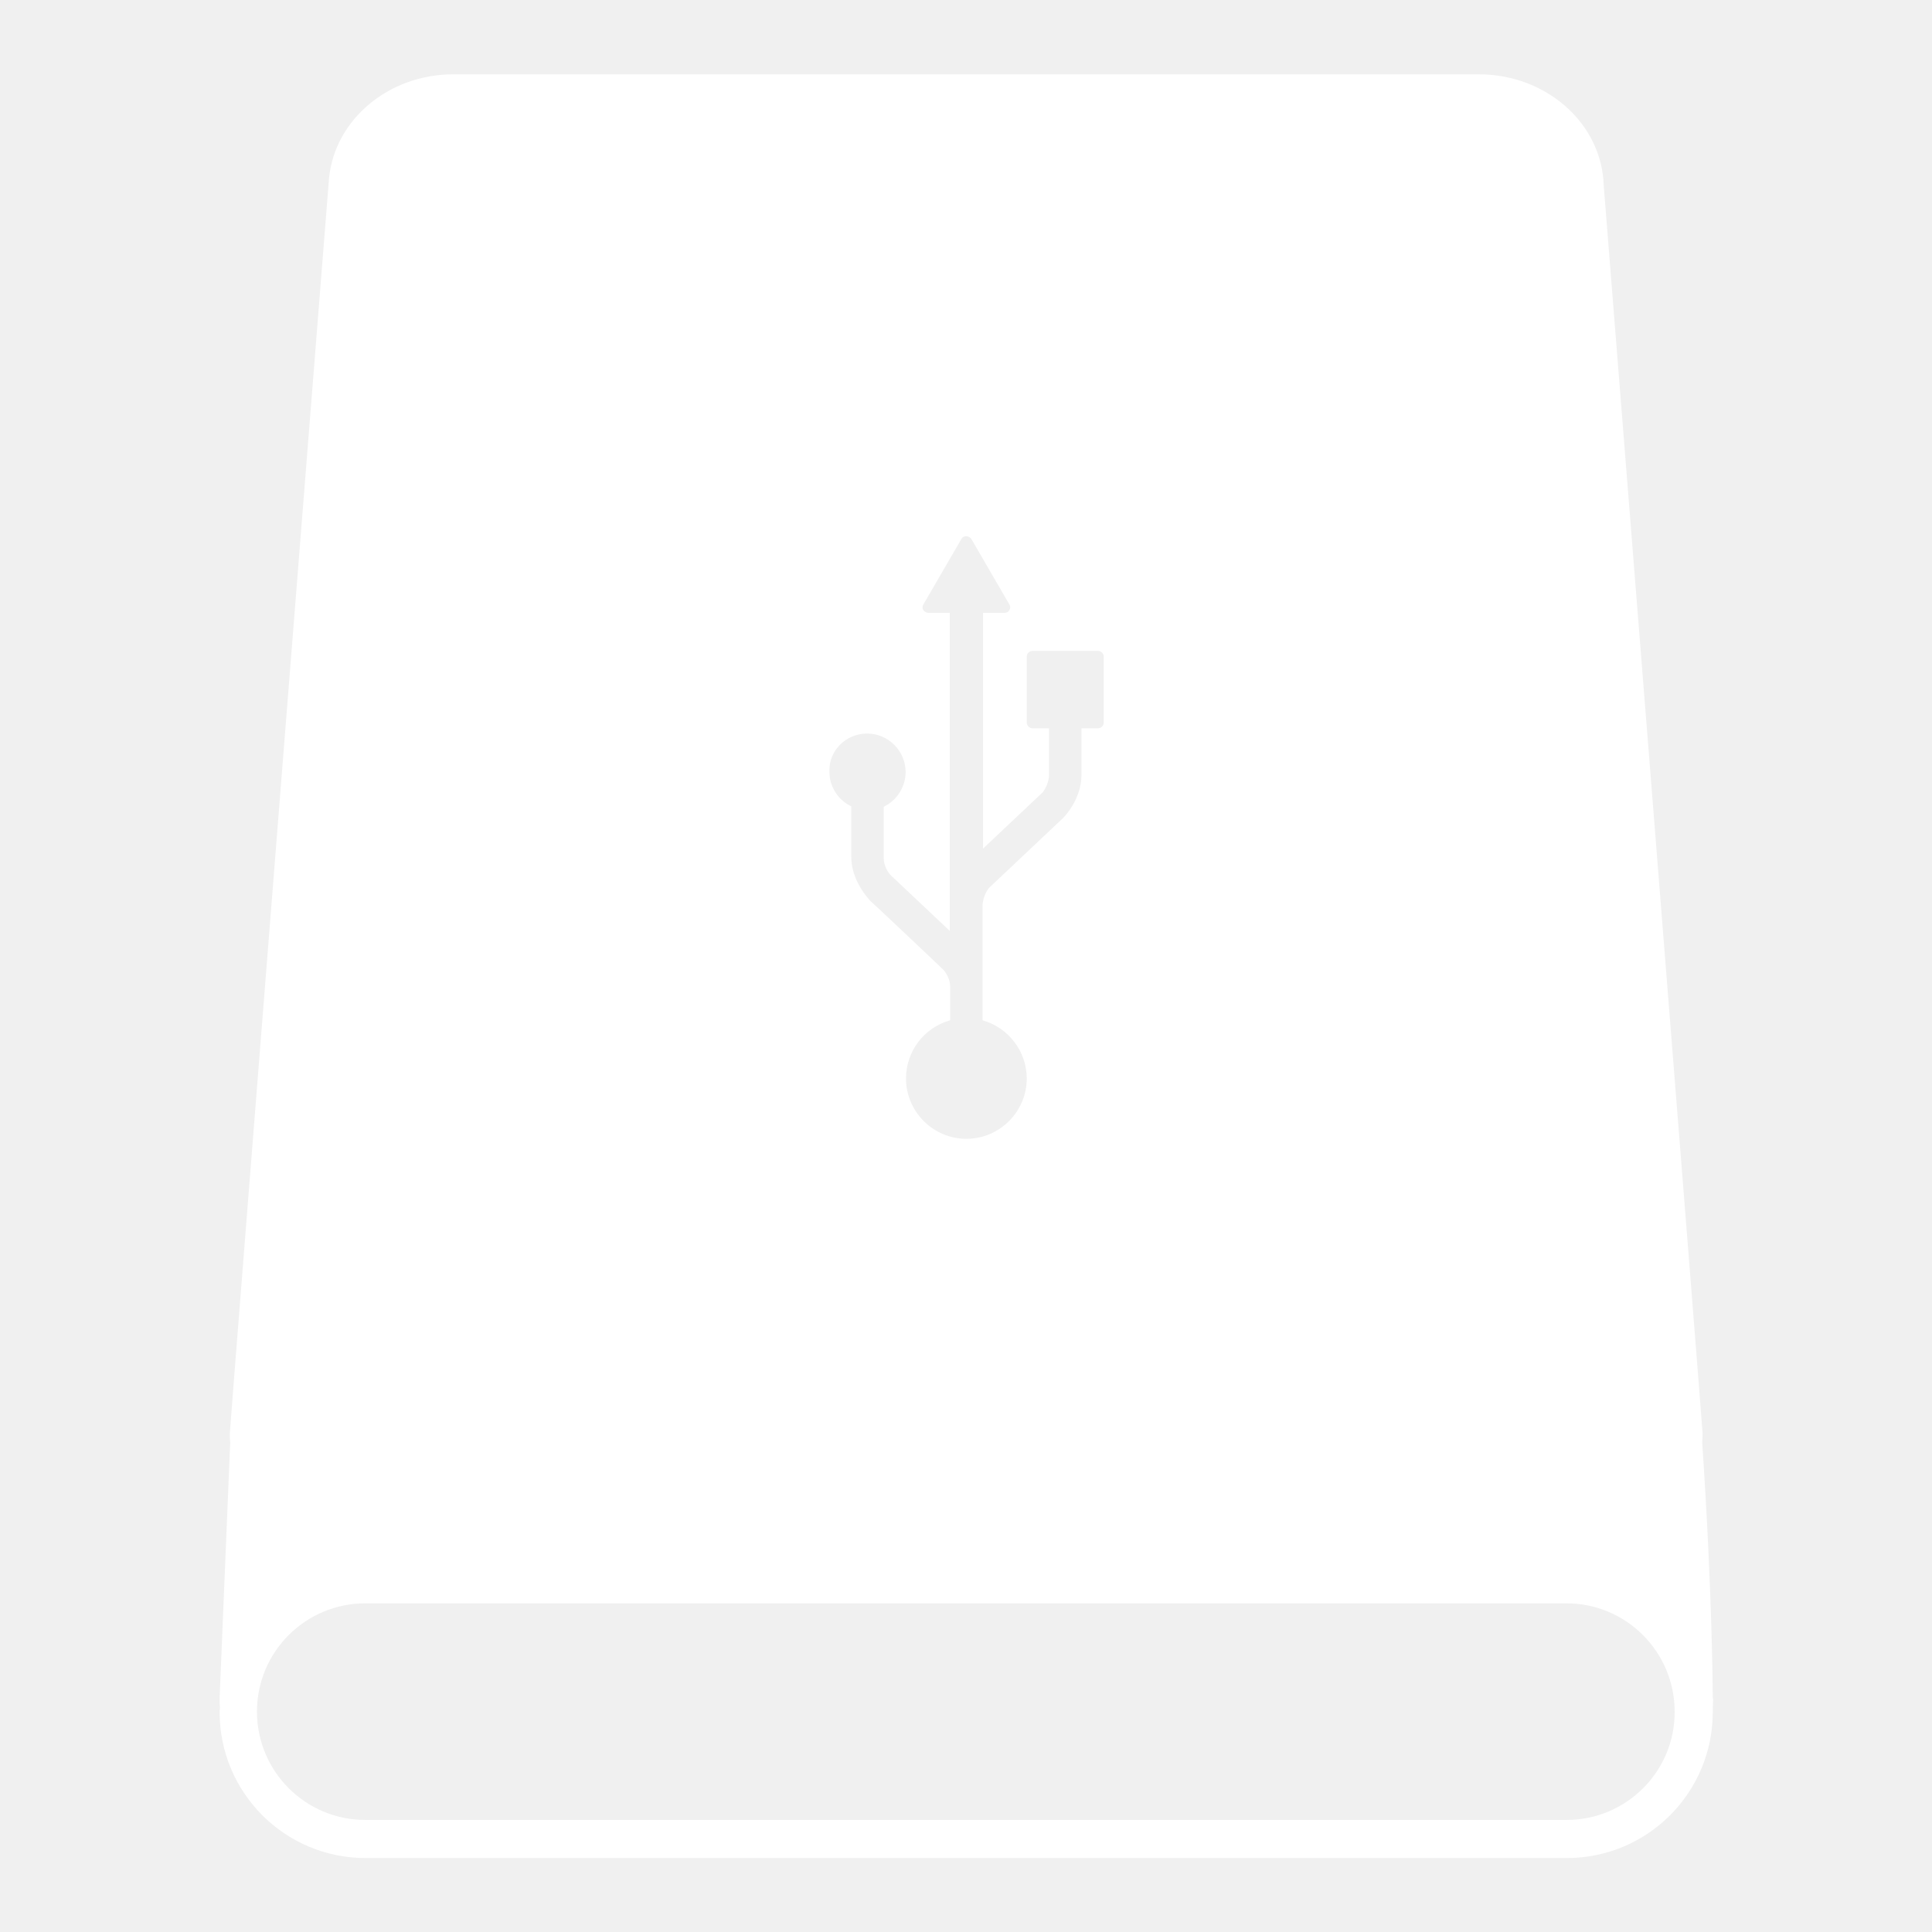
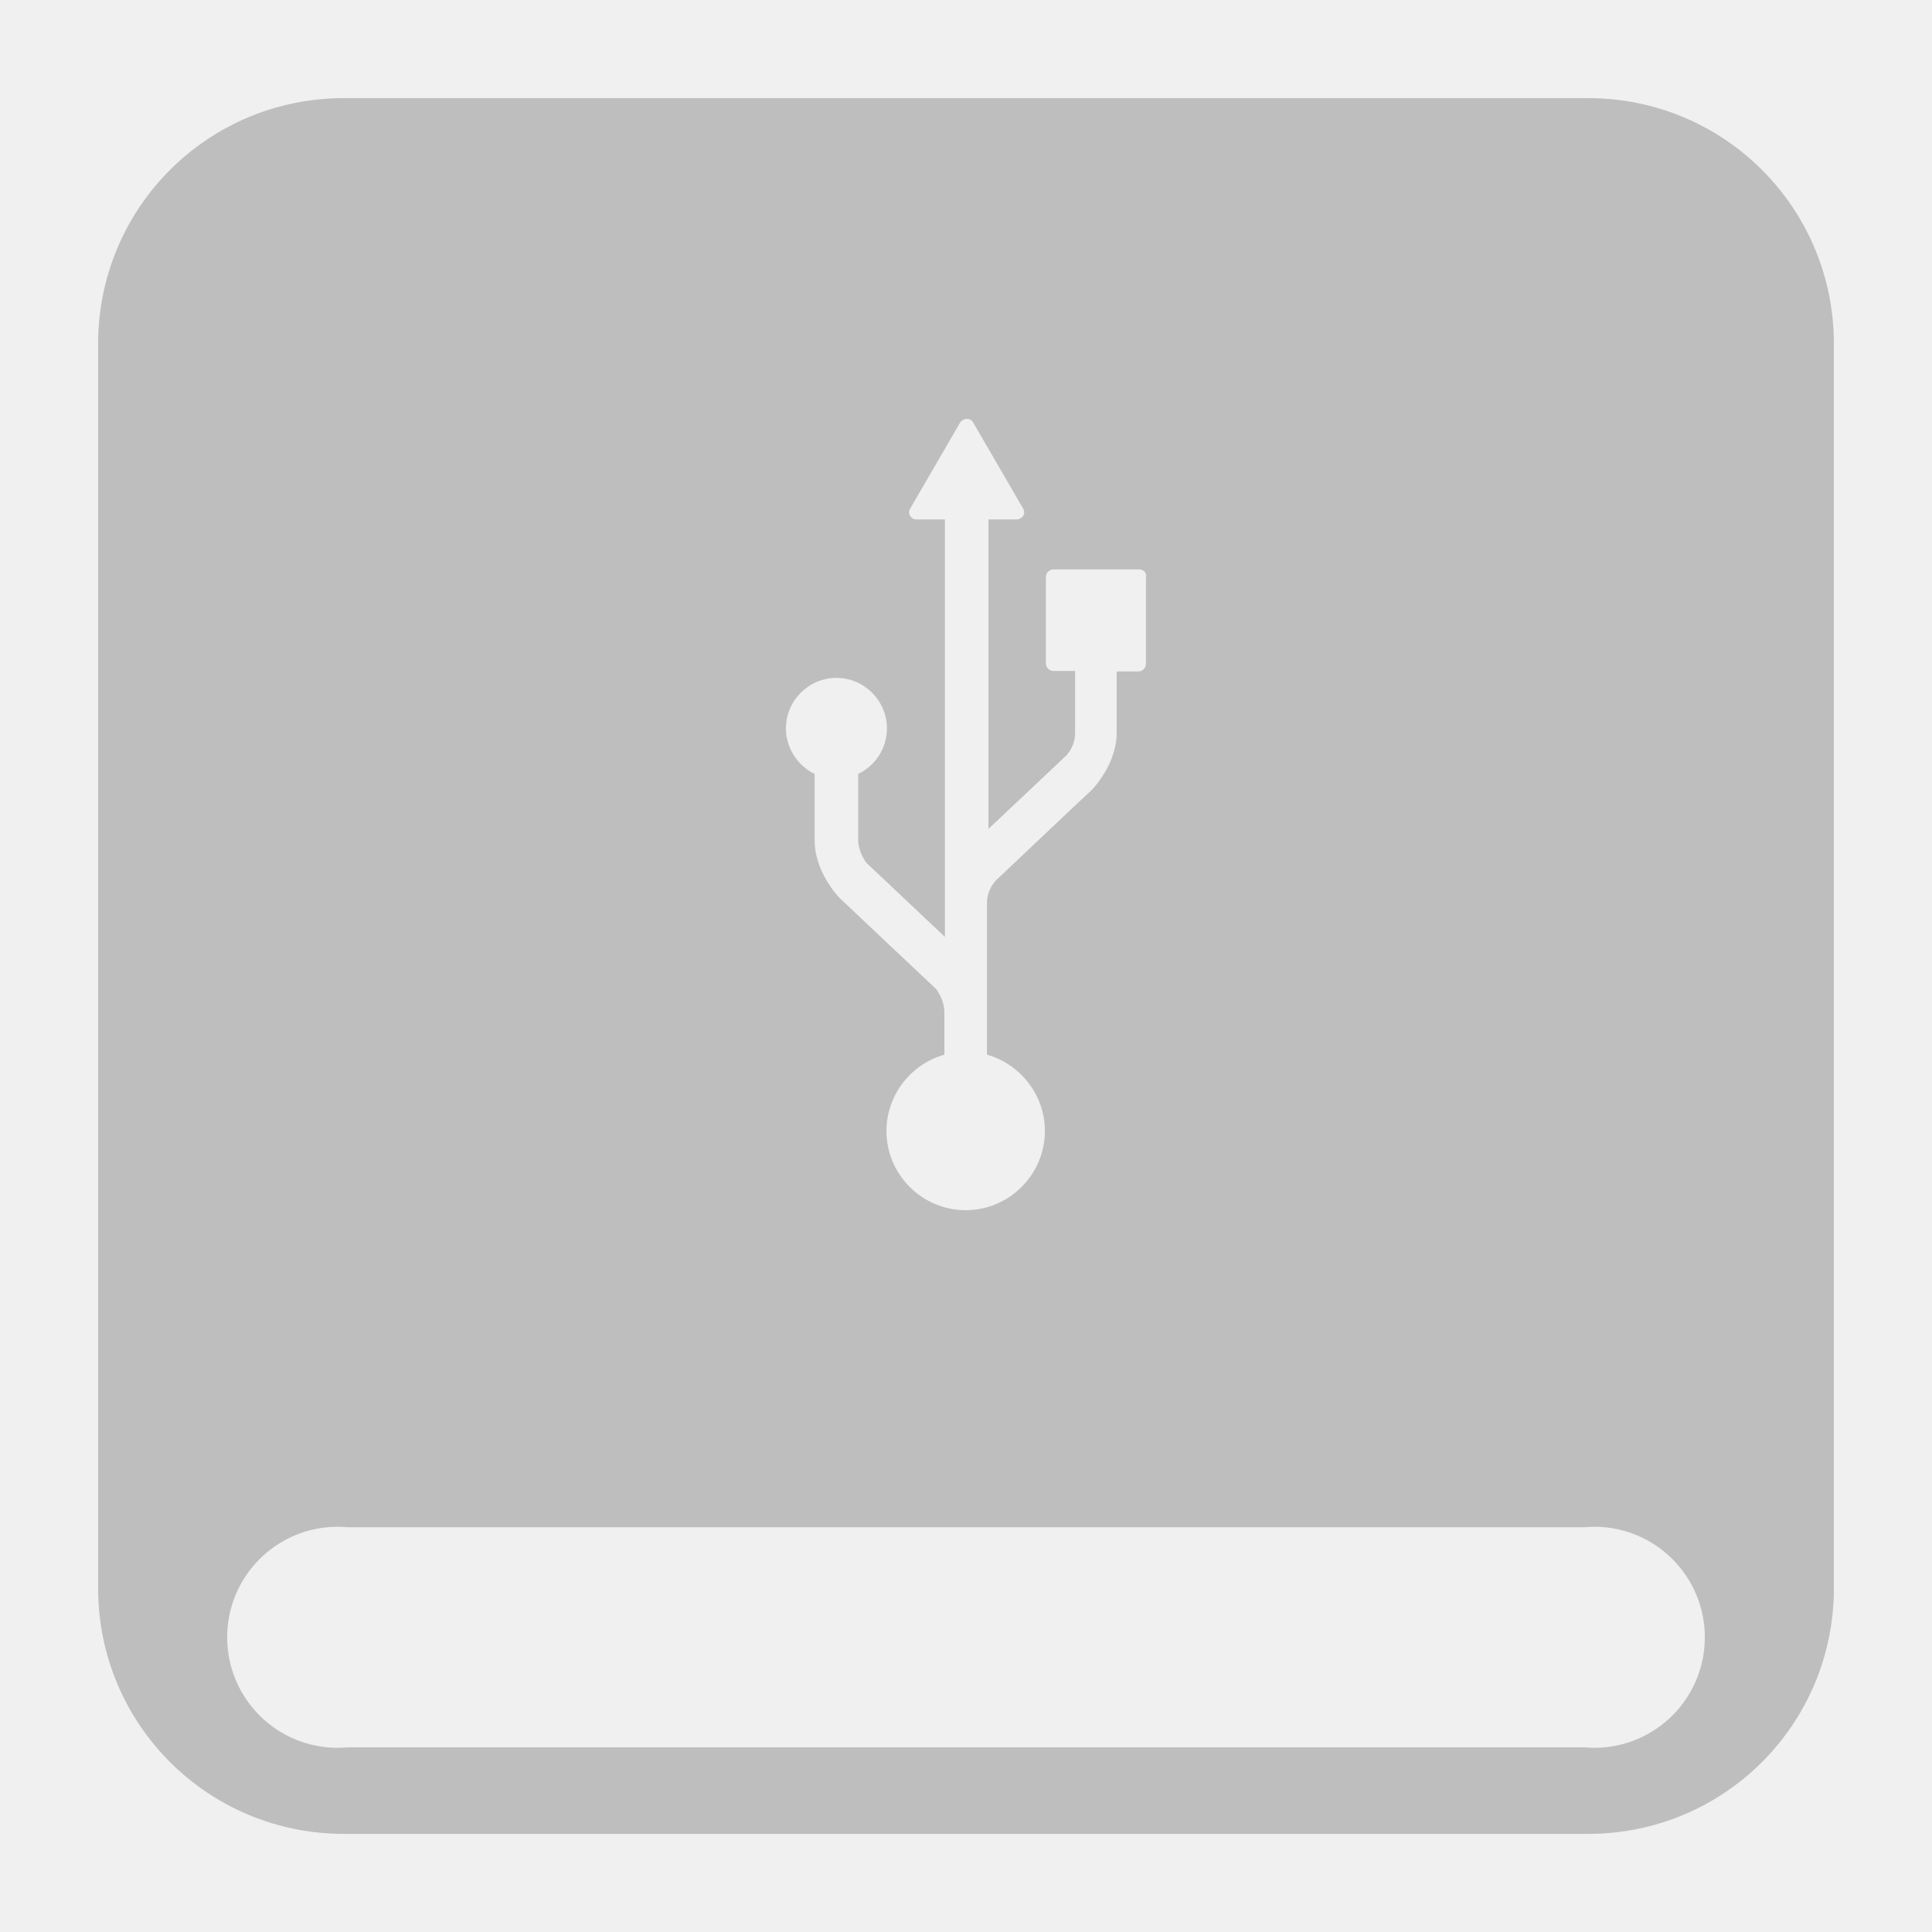
<svg xmlns="http://www.w3.org/2000/svg" version="1.1" id="Layer_1" x="0px" y="0px" viewBox="0 0 512 512" enable-background="new 0 0 512 512" xml:space="preserve">
-   <g display="none">
-     <path display="inline" fill="#FFFFFF" d="M410.8,446.8H101.2c-4,0-7.2,3.2-7.2,7.2s3.2,7.2,7.2,7.2h309.7c4,0,7.2-3.2,7.2-7.2   S414.8,446.8,410.8,446.8z" />
+   <defs id="defs9" />
+   <g id="layer1">
+     <g style="" id="g4">
+ 	
+ </g>
+     <path id="rect1368" d="M 91.154 26 C 55.059 26 26 55.059 26 91.154 L 26 420.846 C 26 456.941 55.059 486 91.154 486 L 420.846 486 C 456.941 486 486 456.941 486 420.846 L 486 91.154 C 486 55.059 456.941 26 420.846 26 L 91.154 26 z M 256.174 111.016 C 256.961 111.016 257.487 111.277 257.881 111.934 L 271.135 134.768 C 271.528 135.424 271.528 136.08 271.135 136.736 C 270.741 137.261 270.084 137.654 269.428 137.654 L 261.947 137.654 L 261.947 219.67 L 282.682 200.117 C 284.125 198.411 284.912 196.312 284.912 194.344 L 284.912 177.809 L 279.139 177.809 C 278.089 177.809 277.17 176.89 277.17 175.84 L 277.17 152.877 C 277.17 151.827 278.089 150.908 279.139 150.908 L 301.973 150.908 C 303.022 150.908 303.94 151.827 303.678 152.877 L 303.678 175.973 C 303.678 177.022 302.759 177.939 301.709 177.939 L 295.936 177.939 L 295.936 194.213 C 295.936 200.249 292.524 205.891 289.375 209.303 L 289.242 209.434 C 288.849 209.696 265.491 231.875 263.785 233.449 C 262.342 235.155 261.555 237.254 261.555 239.223 L 261.555 279.508 C 270.478 282.001 276.908 290.269 276.908 299.717 C 276.908 311.265 267.46 320.713 255.912 320.713 C 244.364 320.713 234.916 311.265 234.916 299.717 C 234.916 290.269 241.346 282.001 250.27 279.508 L 250.27 267.83 C 250.138 265.862 249.351 263.763 248.039 262.057 C 246.333 260.482 222.974 238.435 222.58 238.041 L 222.449 237.91 C 219.3 234.498 215.889 228.855 215.889 222.688 L 215.889 205.104 C 211.296 202.873 208.277 198.149 208.277 193.031 C 208.277 185.683 214.313 179.646 221.662 179.646 C 229.011 179.646 235.047 185.683 235.047 193.031 C 235.047 198.28 232.028 202.873 227.436 205.104 L 227.436 222.951 C 227.567 224.92 228.354 227.019 229.666 228.725 L 250.4 248.277 L 250.4 137.654 L 242.92 137.654 C 242.133 137.654 241.609 137.392 241.215 136.736 C 240.821 136.08 240.821 135.424 241.215 134.768 L 254.469 111.934 C 254.862 111.409 255.518 111.016 256.174 111.016 z M 89.492 404.609 C 90.338 404.615 91.183 404.657 92.025 404.736 L 420.004 404.736 C 420.836 404.658 421.672 404.616 422.508 404.609 C 438.684 404.609 451.797 417.722 451.797 433.898 C 451.796 450.074 438.683 463.186 422.508 463.186 C 421.663 463.181 420.819 463.139 419.979 463.061 L 91.996 463.061 C 91.164 463.138 90.328 463.18 89.492 463.186 C 73.317 463.186 60.204 450.074 60.203 433.898 C 60.203 417.722 73.316 404.609 89.492 404.609 z " style="fill:#bebebe;fill-opacity:1;stroke:none;stroke-width:0.34;stroke-opacity:0.568" />
+     <g id="g848" transform="translate(0,177.8983)">
+       <g transform="translate(0.5423775)" id="g842" />
+     </g>
  </g>
-   <path fill="#FFFFFF" d="M453.9,449.9L453.9,449.9L453.9,449.9c0-0.8-0.1-27.9-2.8-67.6c0,0,0-0.1,0-0.2c0.1-0.8,0.1-1.5,0.1-2.3  c0-1.3-26.2-330.7-26.2-330.7c-0.5-16.3-15.1-29.4-33.1-29.4H120.1c-17.2,0-31.4,12.1-32.9,27.5c0,0-26.3,331.4-26.3,332.7  c0,0.7,0,1.5,0.1,2.2c0,0.2,0,0.3,0,0.3l-2.8,67.6h0c0,0.1,0,0.2,0,0.3c0,0.8,0,1.5,0.1,2.3l-0.1,0.8h0c0,0.1,0,0.2,0,0.3  c0,21.4,17.3,38.7,38.7,38.7h318.3c21.4,0,38.7-17.3,38.7-38.7c0-0.1,0-0.2,0-0.3h0l0-0.1c0-0.1,0-0.3,0-0.8c0-0.7,0.1-1.5,0.1-2.2  C453.9,450.1,453.9,450,453.9,449.9z M229.8,194.4c5.6,0,10.2,4.6,10.2,10.2c0,3.9-2.3,7.5-5.8,9.2c0,2.3,0,6.7,0,13.6  c0,1.5,0.6,3.1,1.7,4.4l15.8,14.9v-84.3h-5.7c-0.5,0-1-0.3-1.3-0.7c-0.3-0.5-0.3-1,0-1.5l10.1-17.4c0.3-0.5,0.7-0.7,1.3-0.7  c0.5,0,1,0.3,1.3,0.7l10.1,17.4c0.3,0.5,0.3,1,0,1.5c-0.3,0.5-0.7,0.7-1.3,0.7h-5.7v62.5l15.8-14.9c1-1.3,1.6-2.9,1.7-4.4  c0-6.7,0-10.6,0-12.6h-4.4c-0.8,0-1.5-0.7-1.5-1.5V174c0-0.8,0.7-1.5,1.5-1.5h17.4c0.8,0,1.5,0.7,1.5,1.5v17.5  c0,0.8-0.7,1.5-1.5,1.5h-4.4l0,12.4c0,4.6-2.5,9-5,11.5c0,0,0,0.1-0.1,0.1v0c0,0,0,0,0,0c0,0,0,0,0,0c0,0,0,0,0,0c0,0,0,0,0,0  c-0.2,0.2-18.1,17.1-19.4,18.3c-1,1.3-1.6,2.9-1.7,4.4v30.7c6.8,1.9,11.7,8.2,11.7,15.4c0,8.8-7.2,16-16,16c-8.8,0-16-7.2-16-16  c0-7.2,4.8-13.5,11.7-15.4v-8.9c0-1.5-0.6-3.1-1.7-4.4c-1.3-1.3-19.1-18.1-19.4-18.3c0,0-0.1-0.1-0.1-0.1c-2.4-2.6-5-6.9-5-11.6  l0-13.4c-3.5-1.7-5.8-5.2-5.8-9.2C219.6,198.9,224.2,194.4,229.8,194.4z M415.2,482.3H96.8c-15.9,0-28.7-12.9-28.7-28.7  c0-15.9,12.9-28.7,28.7-28.7h318.3c15.9,0,28.7,12.9,28.7,28.7C443.9,469.4,431,482.3,415.2,482.3z" />
+   <g id="layer2" />
</svg>
